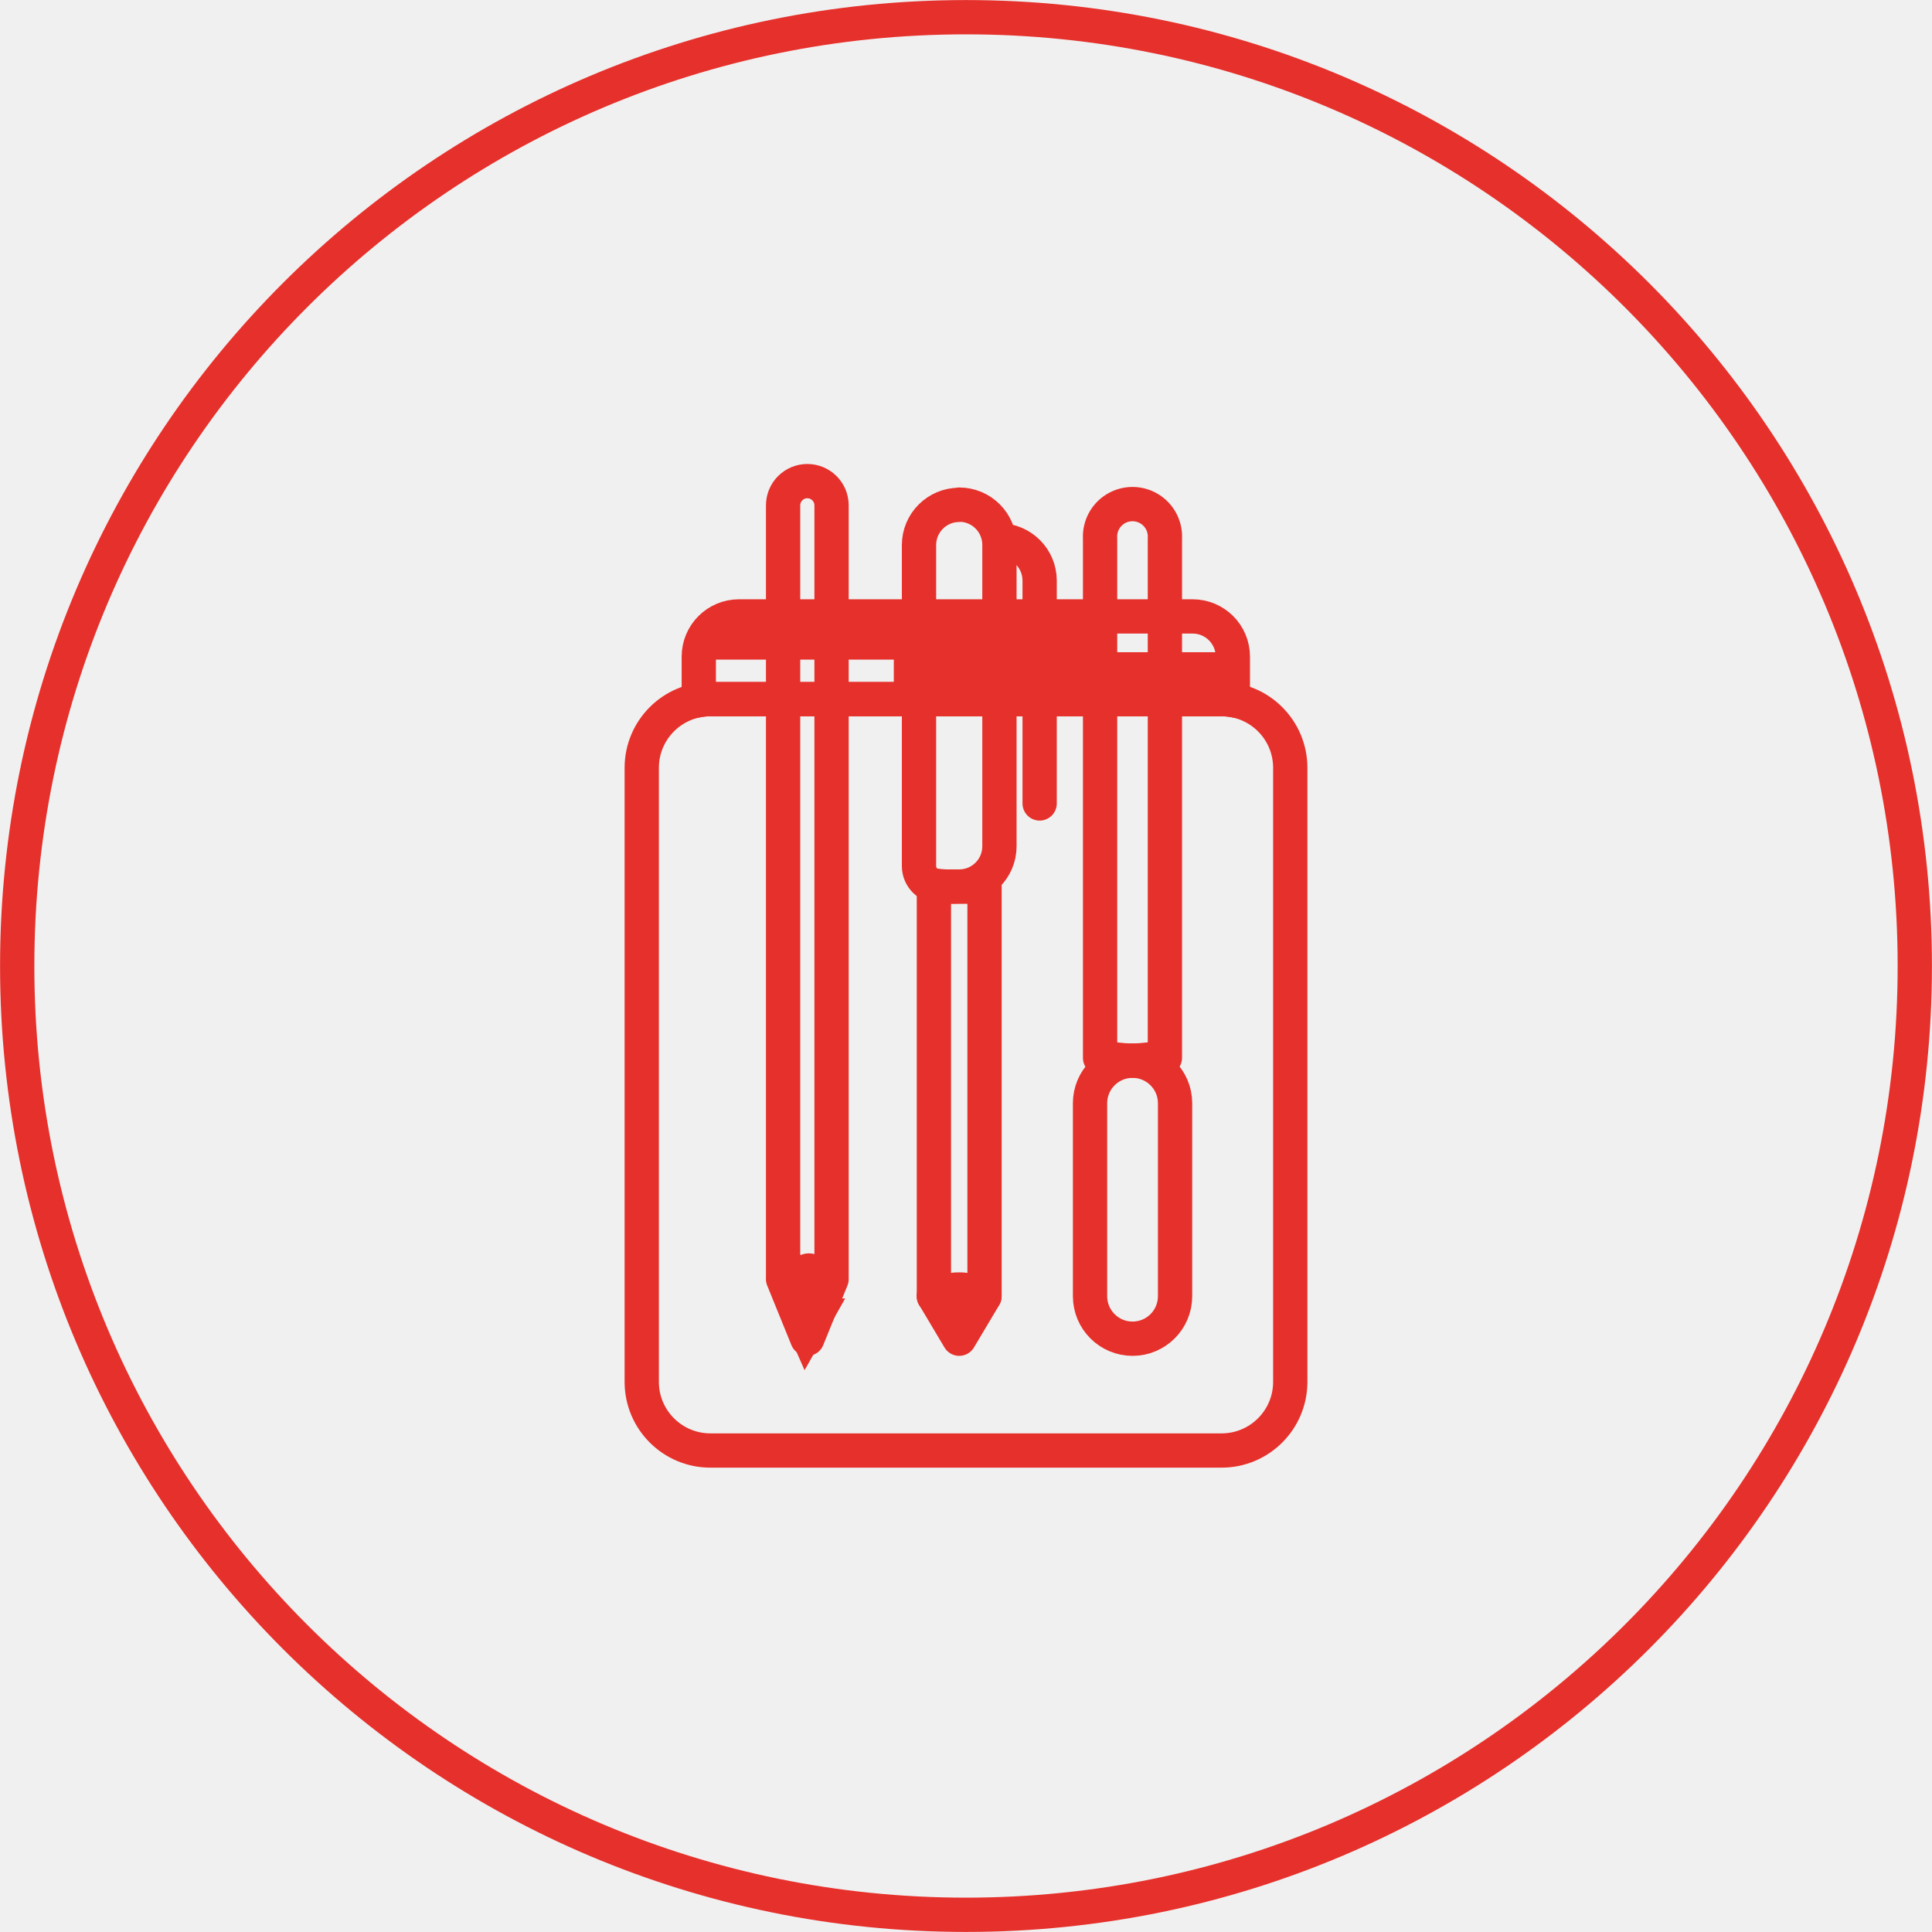
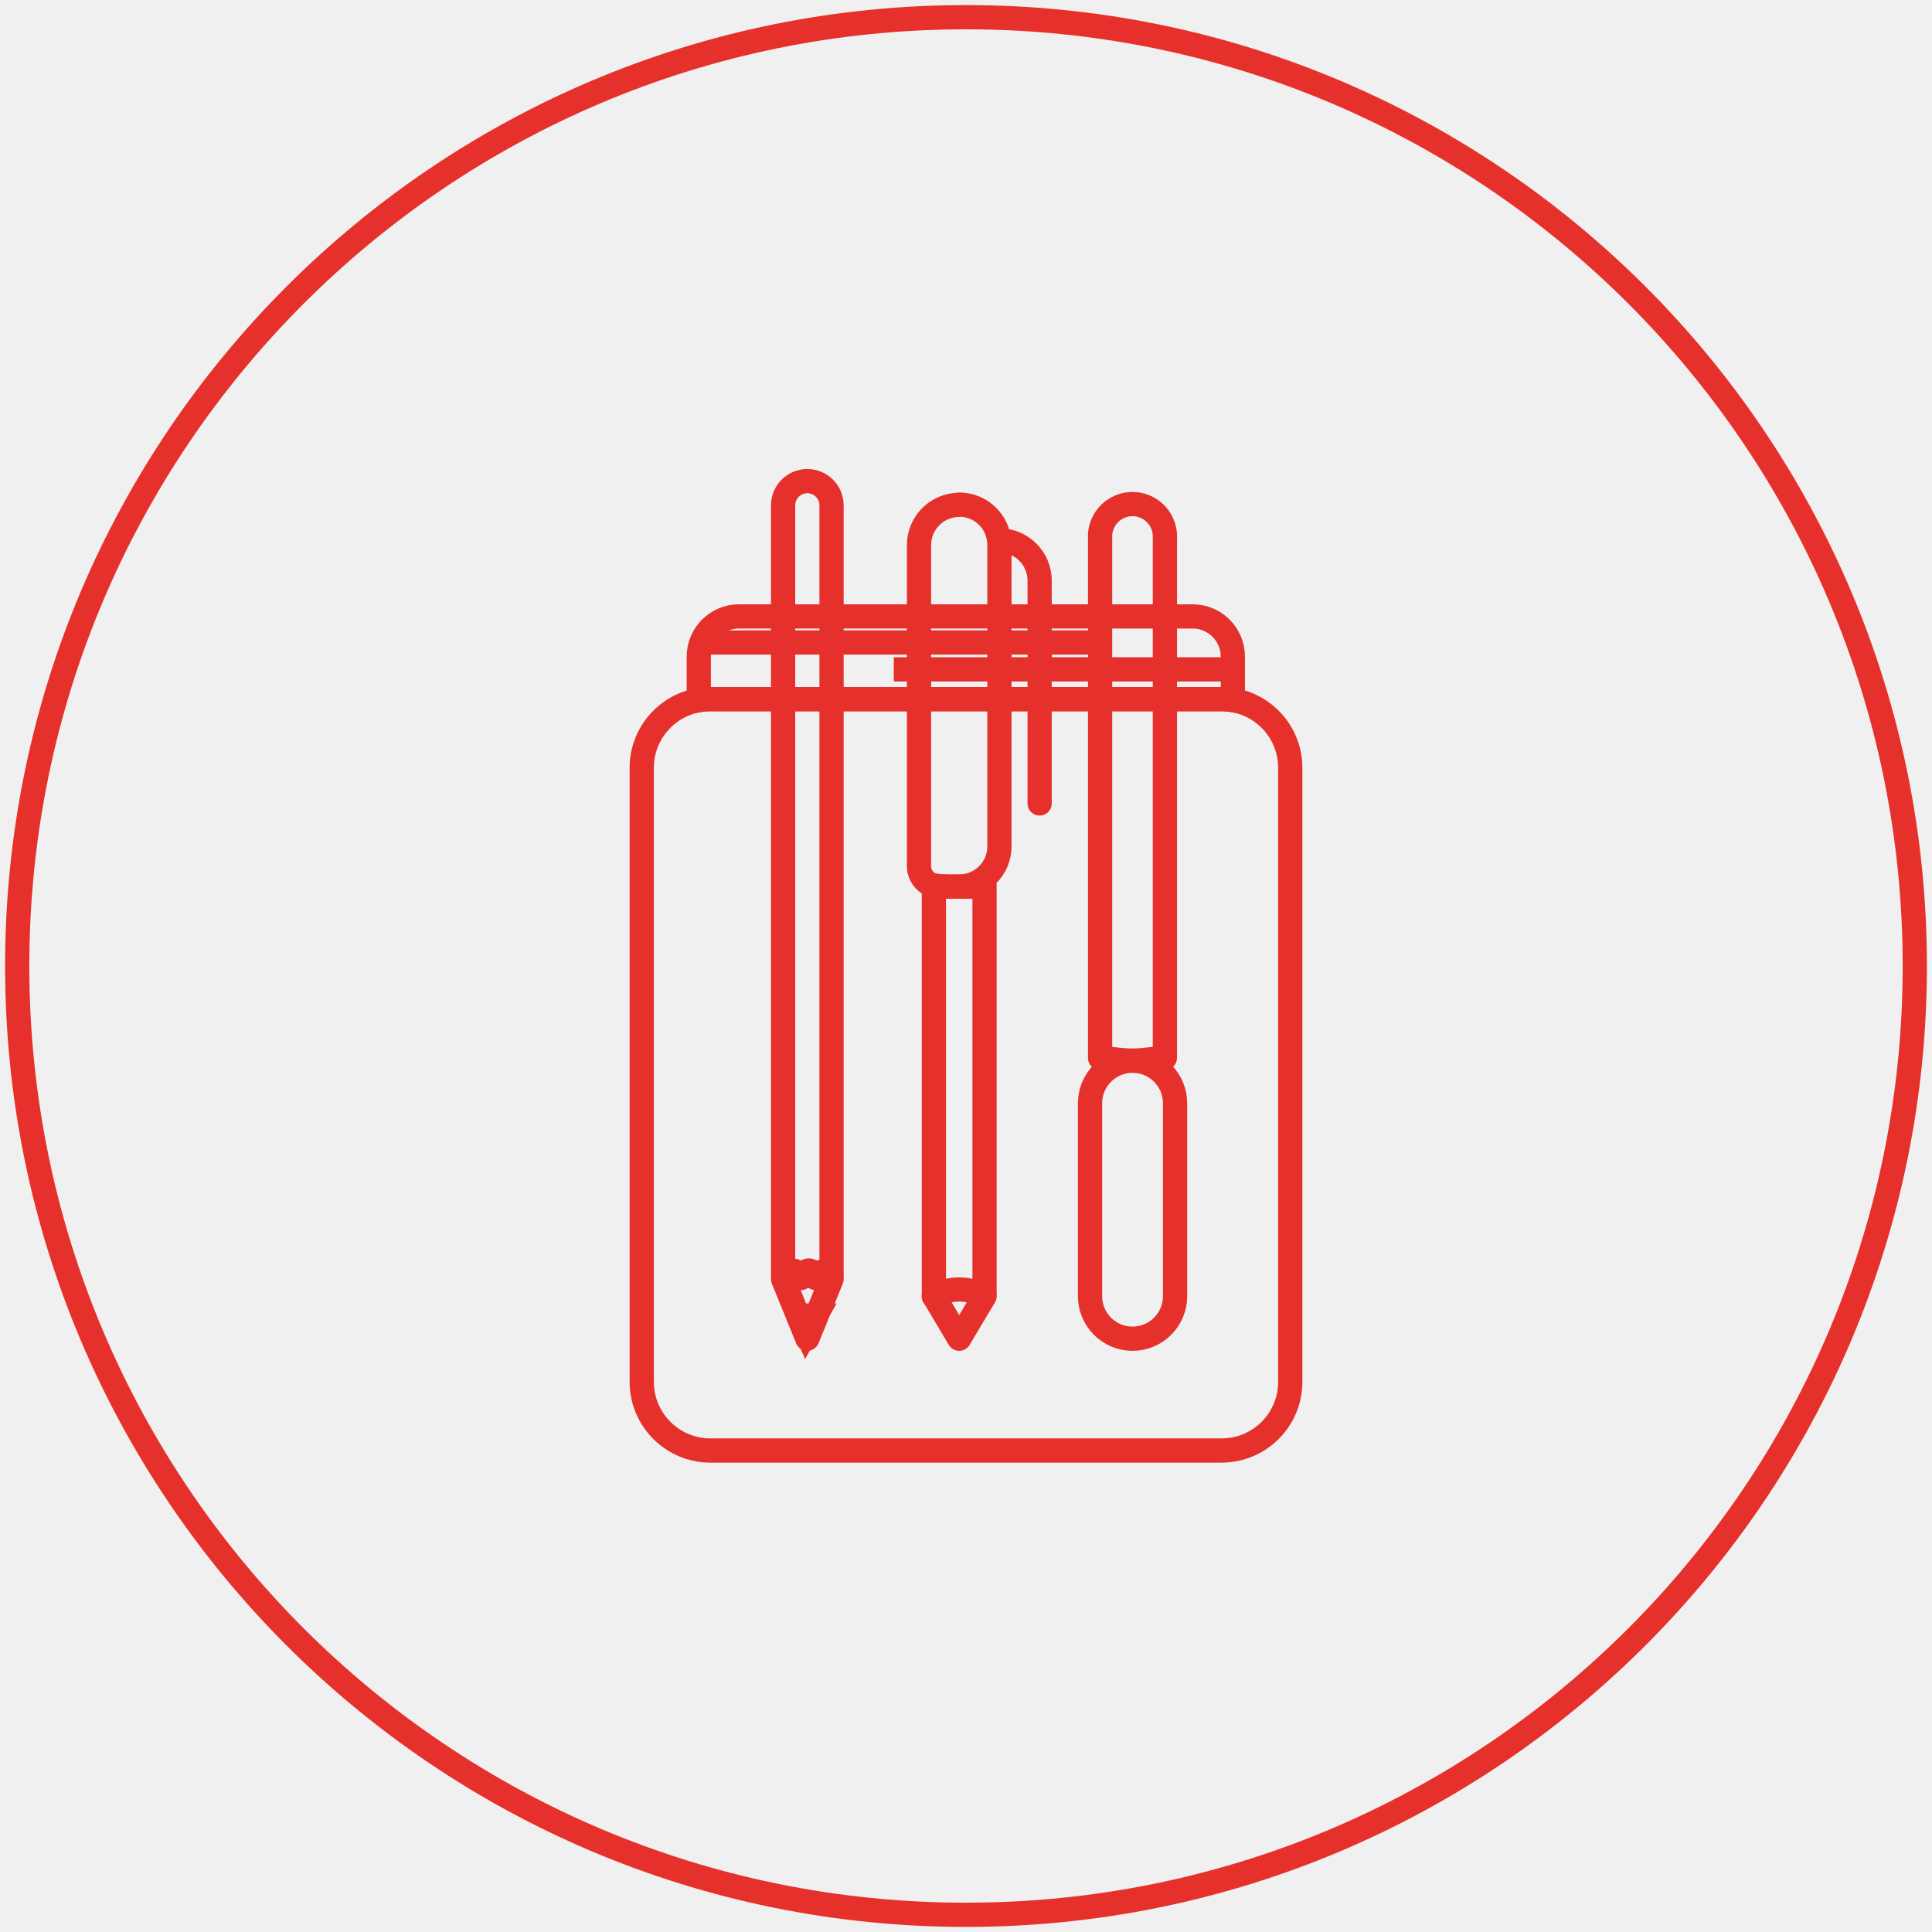
<svg xmlns="http://www.w3.org/2000/svg" id="Layer_1" data-name="Layer 1" viewBox="0 0 159.5 159.5">
  <defs>
-     <style>.cls-1,.cls-2{fill:none;}.cls-1,.cls-2,.cls-3{stroke:#e6302b;stroke-width:2.83px;}.cls-1,.cls-3{stroke-miterlimit:10;}.cls-2{stroke-linecap:round;stroke-linejoin:round;}.cls-3{fill:#fff;}</style>
+     <style>.cls-1,.cls-2{fill:none;}.cls-1,.cls-2,.cls-3{stroke:#e6302b;stroke-width:2px;}.cls-1,.cls-3{stroke-miterlimit:10;}.cls-2{stroke-linecap:round;stroke-linejoin:round;}.cls-3{fill:#fff;}</style>
  </defs>
  <circle class="cls-1" cx="79.75" cy="79.75" r="78.33" />
  <rect class="cls-1" x="52.98" y="57.72" width="53.54" height="62.03" rx="5.67" ry="5.67" />
  <path class="cls-1" d="M928.81,446.95H971a5.62,5.62,0,0,1,.94.08c0-.09,0-0.18,0-0.27v-3.32a3.32,3.32,0,0,0-3.32-3.32H931.17a3.32,3.32,0,0,0-3.32,3.32v3.32c0,0.09,0,.18,0,0.27A5.62,5.62,0,0,1,928.81,446.95Z" transform="translate(-870.16 -389.23)" />
  <line class="cls-1" x1="57.69" y1="53.04" x2="90.65" y2="53.04" />
  <line class="cls-1" x1="101.81" y1="55.26" x2="73.79" y2="55.26" />
  <path class="cls-2" d="M936.81,499.75h0l-2-4.92V430.95a2,2,0,0,1,2-2h0a2,2,0,0,1,2,2v63.88Z" transform="translate(-870.16 -389.23)" />
  <path class="cls-2" d="M934.84,494.82c0.4-.81,1-1,1.45-0.08,0.41-.73.82-0.93,1.2,0,0.41-1,1.38-.42,1.29.08" transform="translate(-870.16 -389.23)" />
  <polygon class="cls-3" points="67.35 108.61 65.98 108.61 66.58 109.97 67.35 108.61" />
  <path class="cls-2" d="M79.19,41.66h0A3.32,3.32,0,0,1,82.51,45V69.87a3.32,3.32,0,0,1-3.32,3.32H77.56a1.69,1.69,0,0,1-1.69-1.69V45a3.32,3.32,0,0,1,3.32-3.32Z" />
  <path class="cls-2" d="M952.67,433.84h0a3.33,3.33,0,0,1,3.32,3.32v18.4" transform="translate(-870.16 -389.23)" />
  <path class="cls-2" d="M947.25,496.24a4.22,4.22,0,0,1,4.18,0" transform="translate(-870.16 -389.23)" />
  <path class="cls-2" d="M949.35,462.42a11.26,11.26,0,0,1-2.09-.09v33.91l2.09,3.51,2.09-3.51V462.33A11.26,11.26,0,0,1,949.35,462.42Z" transform="translate(-870.16 -389.23)" />
  <rect class="cls-2" x="89.99" y="87.57" width="7.02" height="22.95" rx="3.51" ry="3.51" />
  <path class="cls-2" d="M963.65,476.79c1,0,1.95-.2,2.68-0.23V433.69a2.68,2.68,0,1,0-5.35,0v42.88C961.71,476.6,962.64,476.79,963.65,476.79Z" transform="translate(-870.16 -389.23)" />
</svg>
